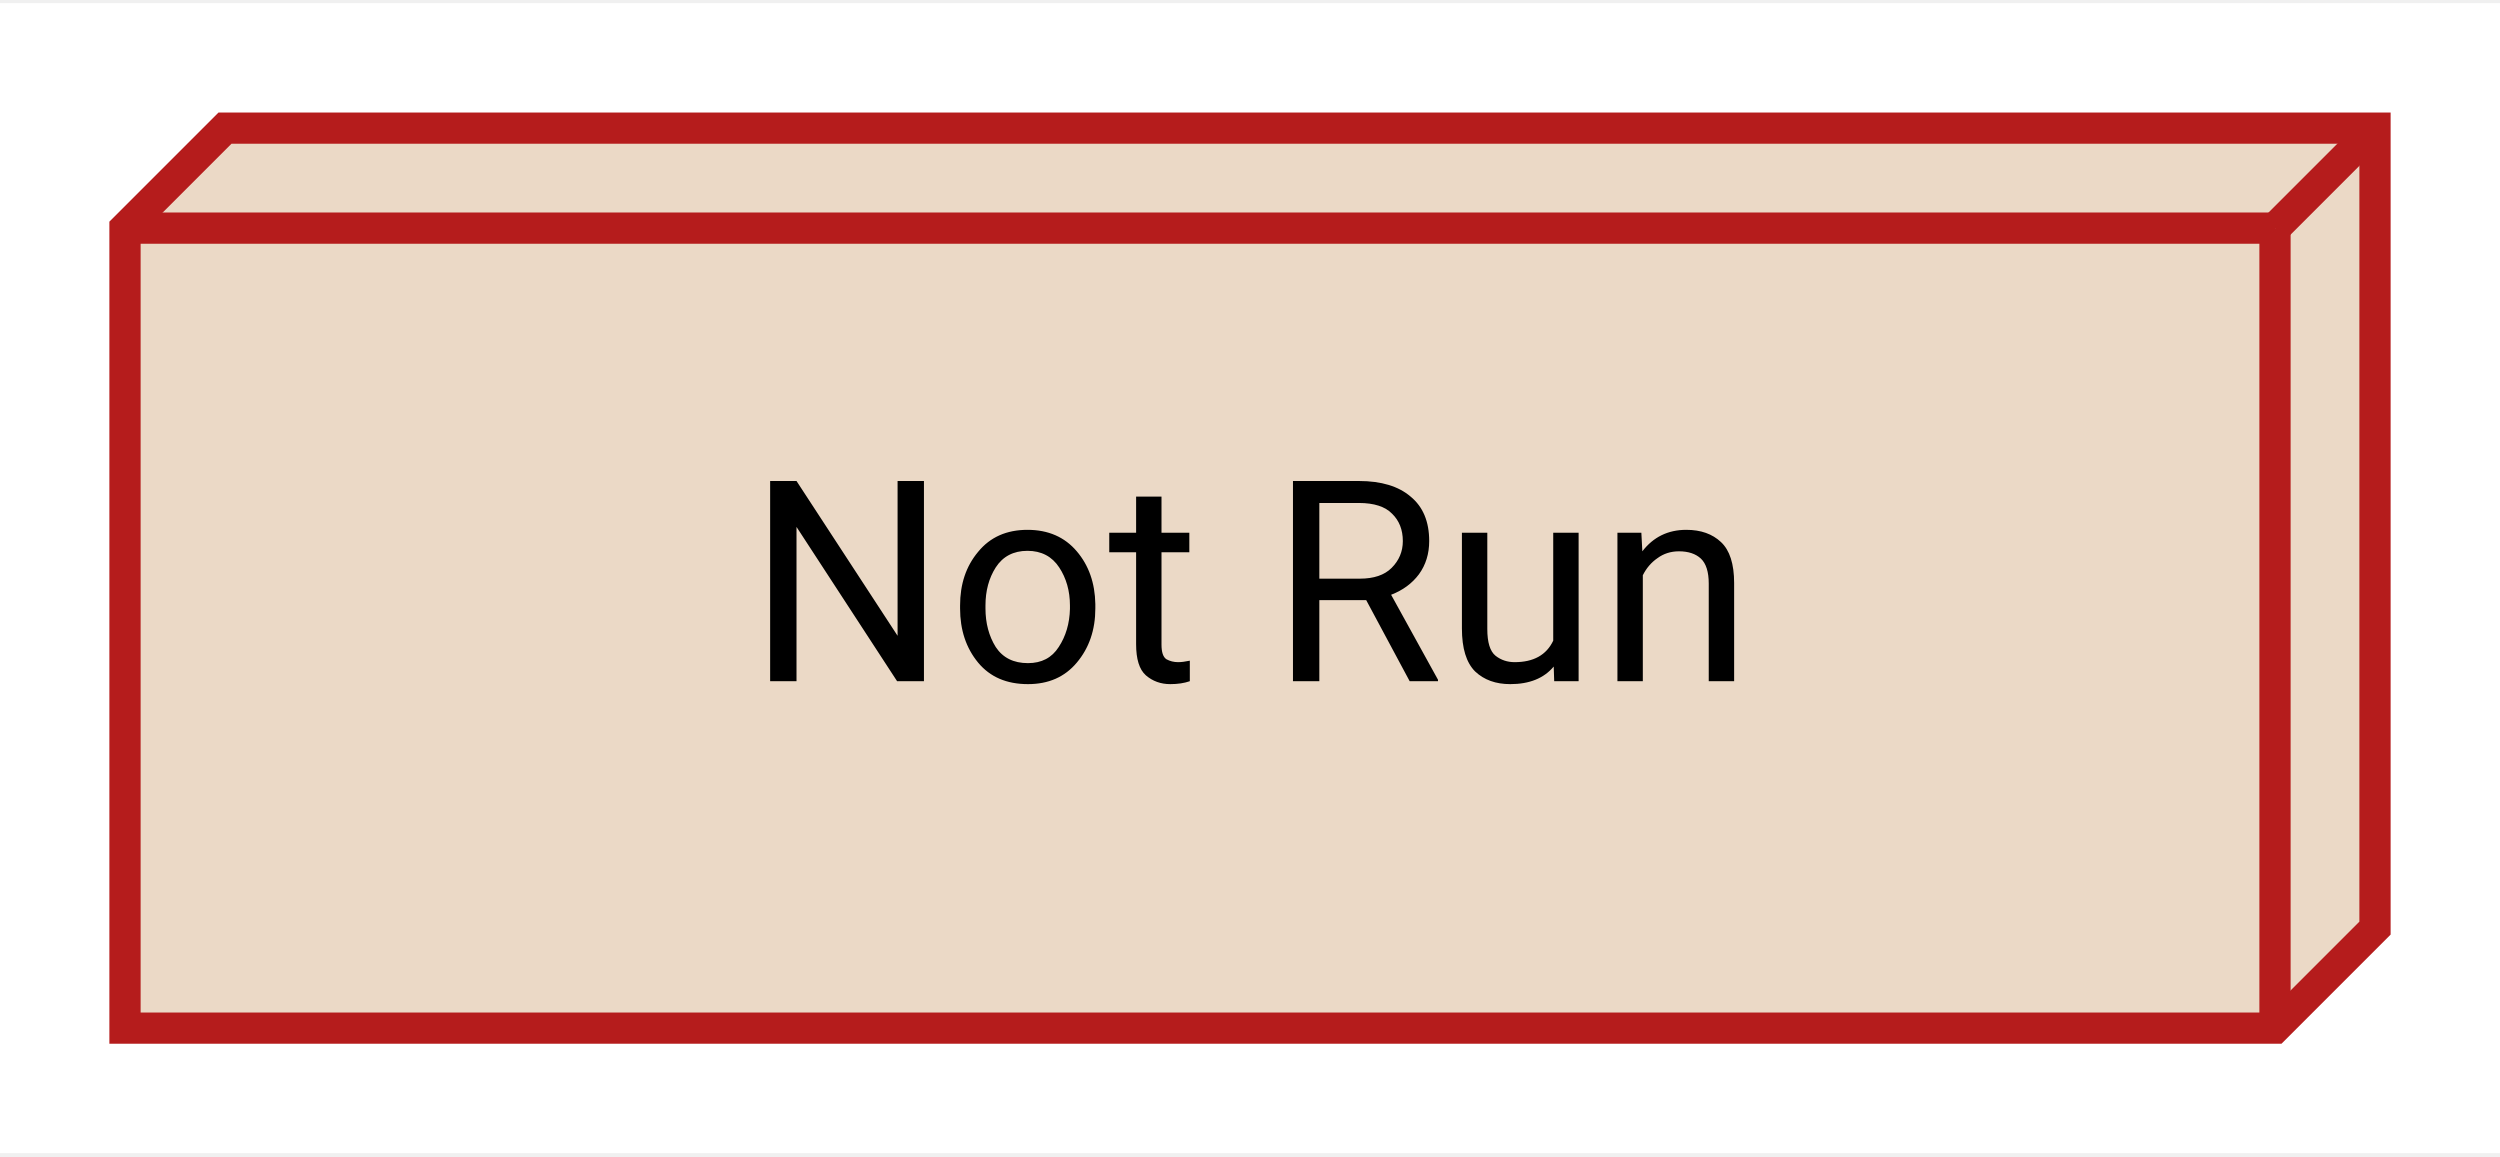
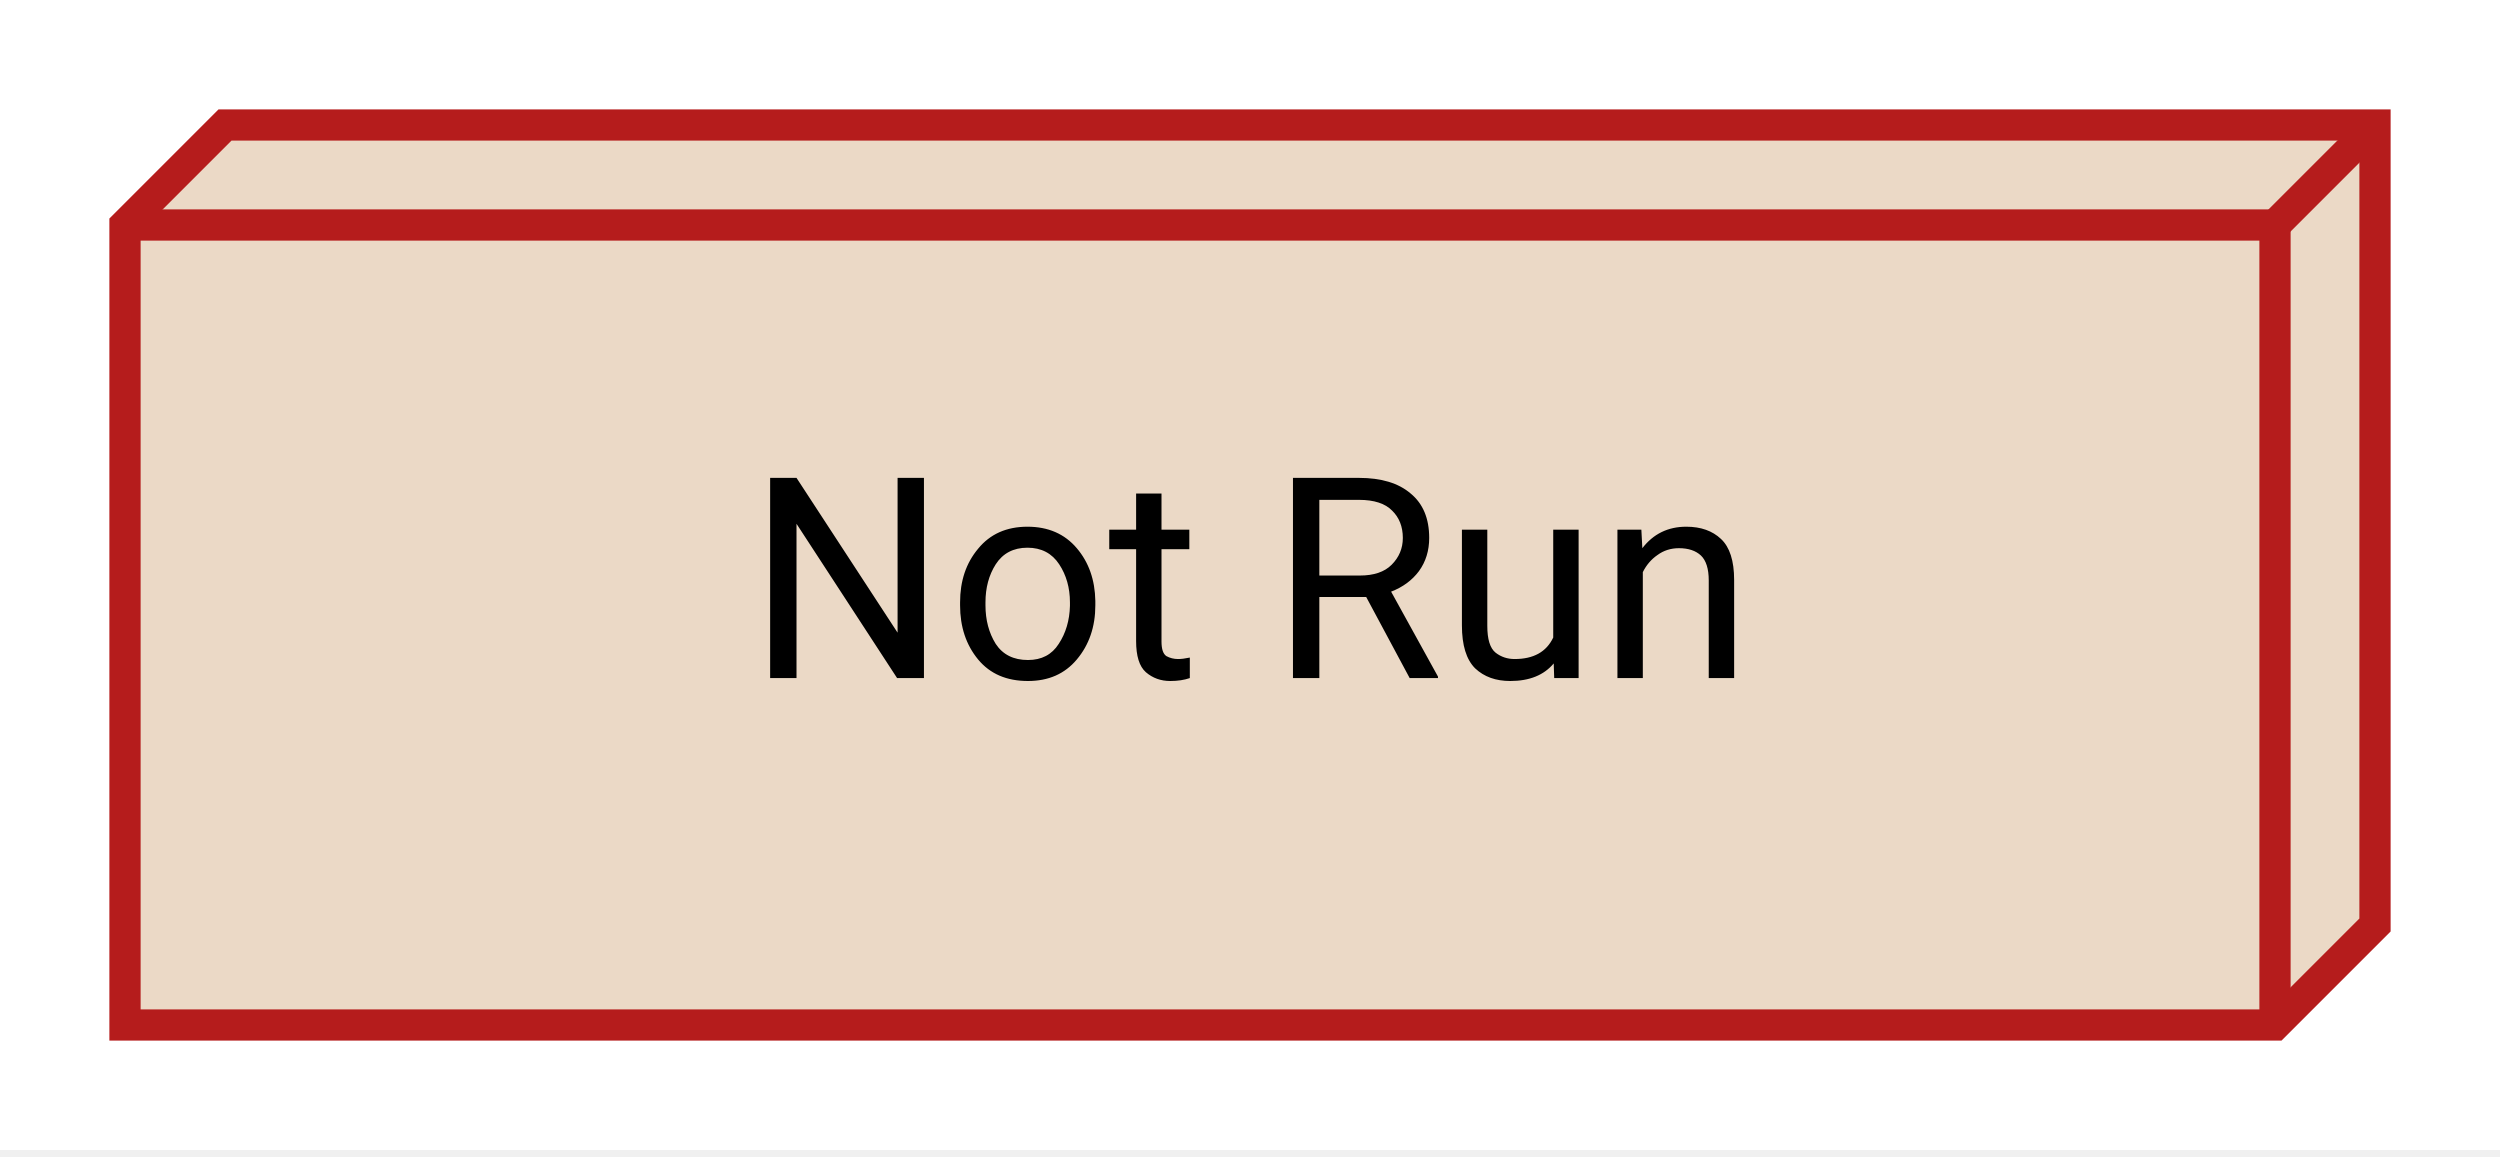
- <svg xmlns="http://www.w3.org/2000/svg" xmlns:xlink="http://www.w3.org/1999/xlink" width="80pt" height="37pt" viewBox="0.00 0.00 80.00 36.80">
+ <svg xmlns="http://www.w3.org/2000/svg" xmlns:xlink="http://www.w3.org/1999/xlink" width="80pt" height="37pt" viewBox="0.00 0.00 80.00 37.00">
  <g id="graph0" class="graph" transform="scale(1 1) rotate(0) translate(4 32.8)">
    <polygon fill="white" stroke="none" points="-4,4 -4,-32.8 76,-32.8 76,4 -4,4" />
    <g id="node1" class="node">
      <g id="a_node1">
        <a xlink:title="Collection Not Run">
          <polygon fill="#ebd9c6" stroke="#b51c1c" points="72,-28.8 3.2,-28.8 0,-25.6 0,0 68.8,0 72,-3.2 72,-28.8" />
          <polyline fill="none" stroke="#b51c1c" points="68.8,-25.6 0,-25.6" />
          <polyline fill="none" stroke="#b51c1c" points="68.8,-25.6 68.8,0" />
          <polyline fill="none" stroke="#b51c1c" points="68.8,-25.6 72,-28.8" />
-           <text text-anchor="middle" x="36" y="-11.1" font-family="'Source Sans Pro',-apple-system,BlinkMacSystemFont,'Segoe UI',Roboto,'Helvetica Neue',Arial,sans-serif,'Apple Color Emoji','Segoe UI Emoji','Segoe UI Symbol'" font-size="9.00">Not Run</text>
+           <text xml:space="preserve" text-anchor="middle" x="36" y="-11.1" font-family="'Source Sans Pro',-apple-system,BlinkMacSystemFont,'Segoe UI',Roboto,'Helvetica Neue',Arial,sans-serif,'Apple Color Emoji','Segoe UI Emoji','Segoe UI Symbol'" font-size="9.00">Not Run</text>
        </a>
      </g>
    </g>
  </g>
</svg>
